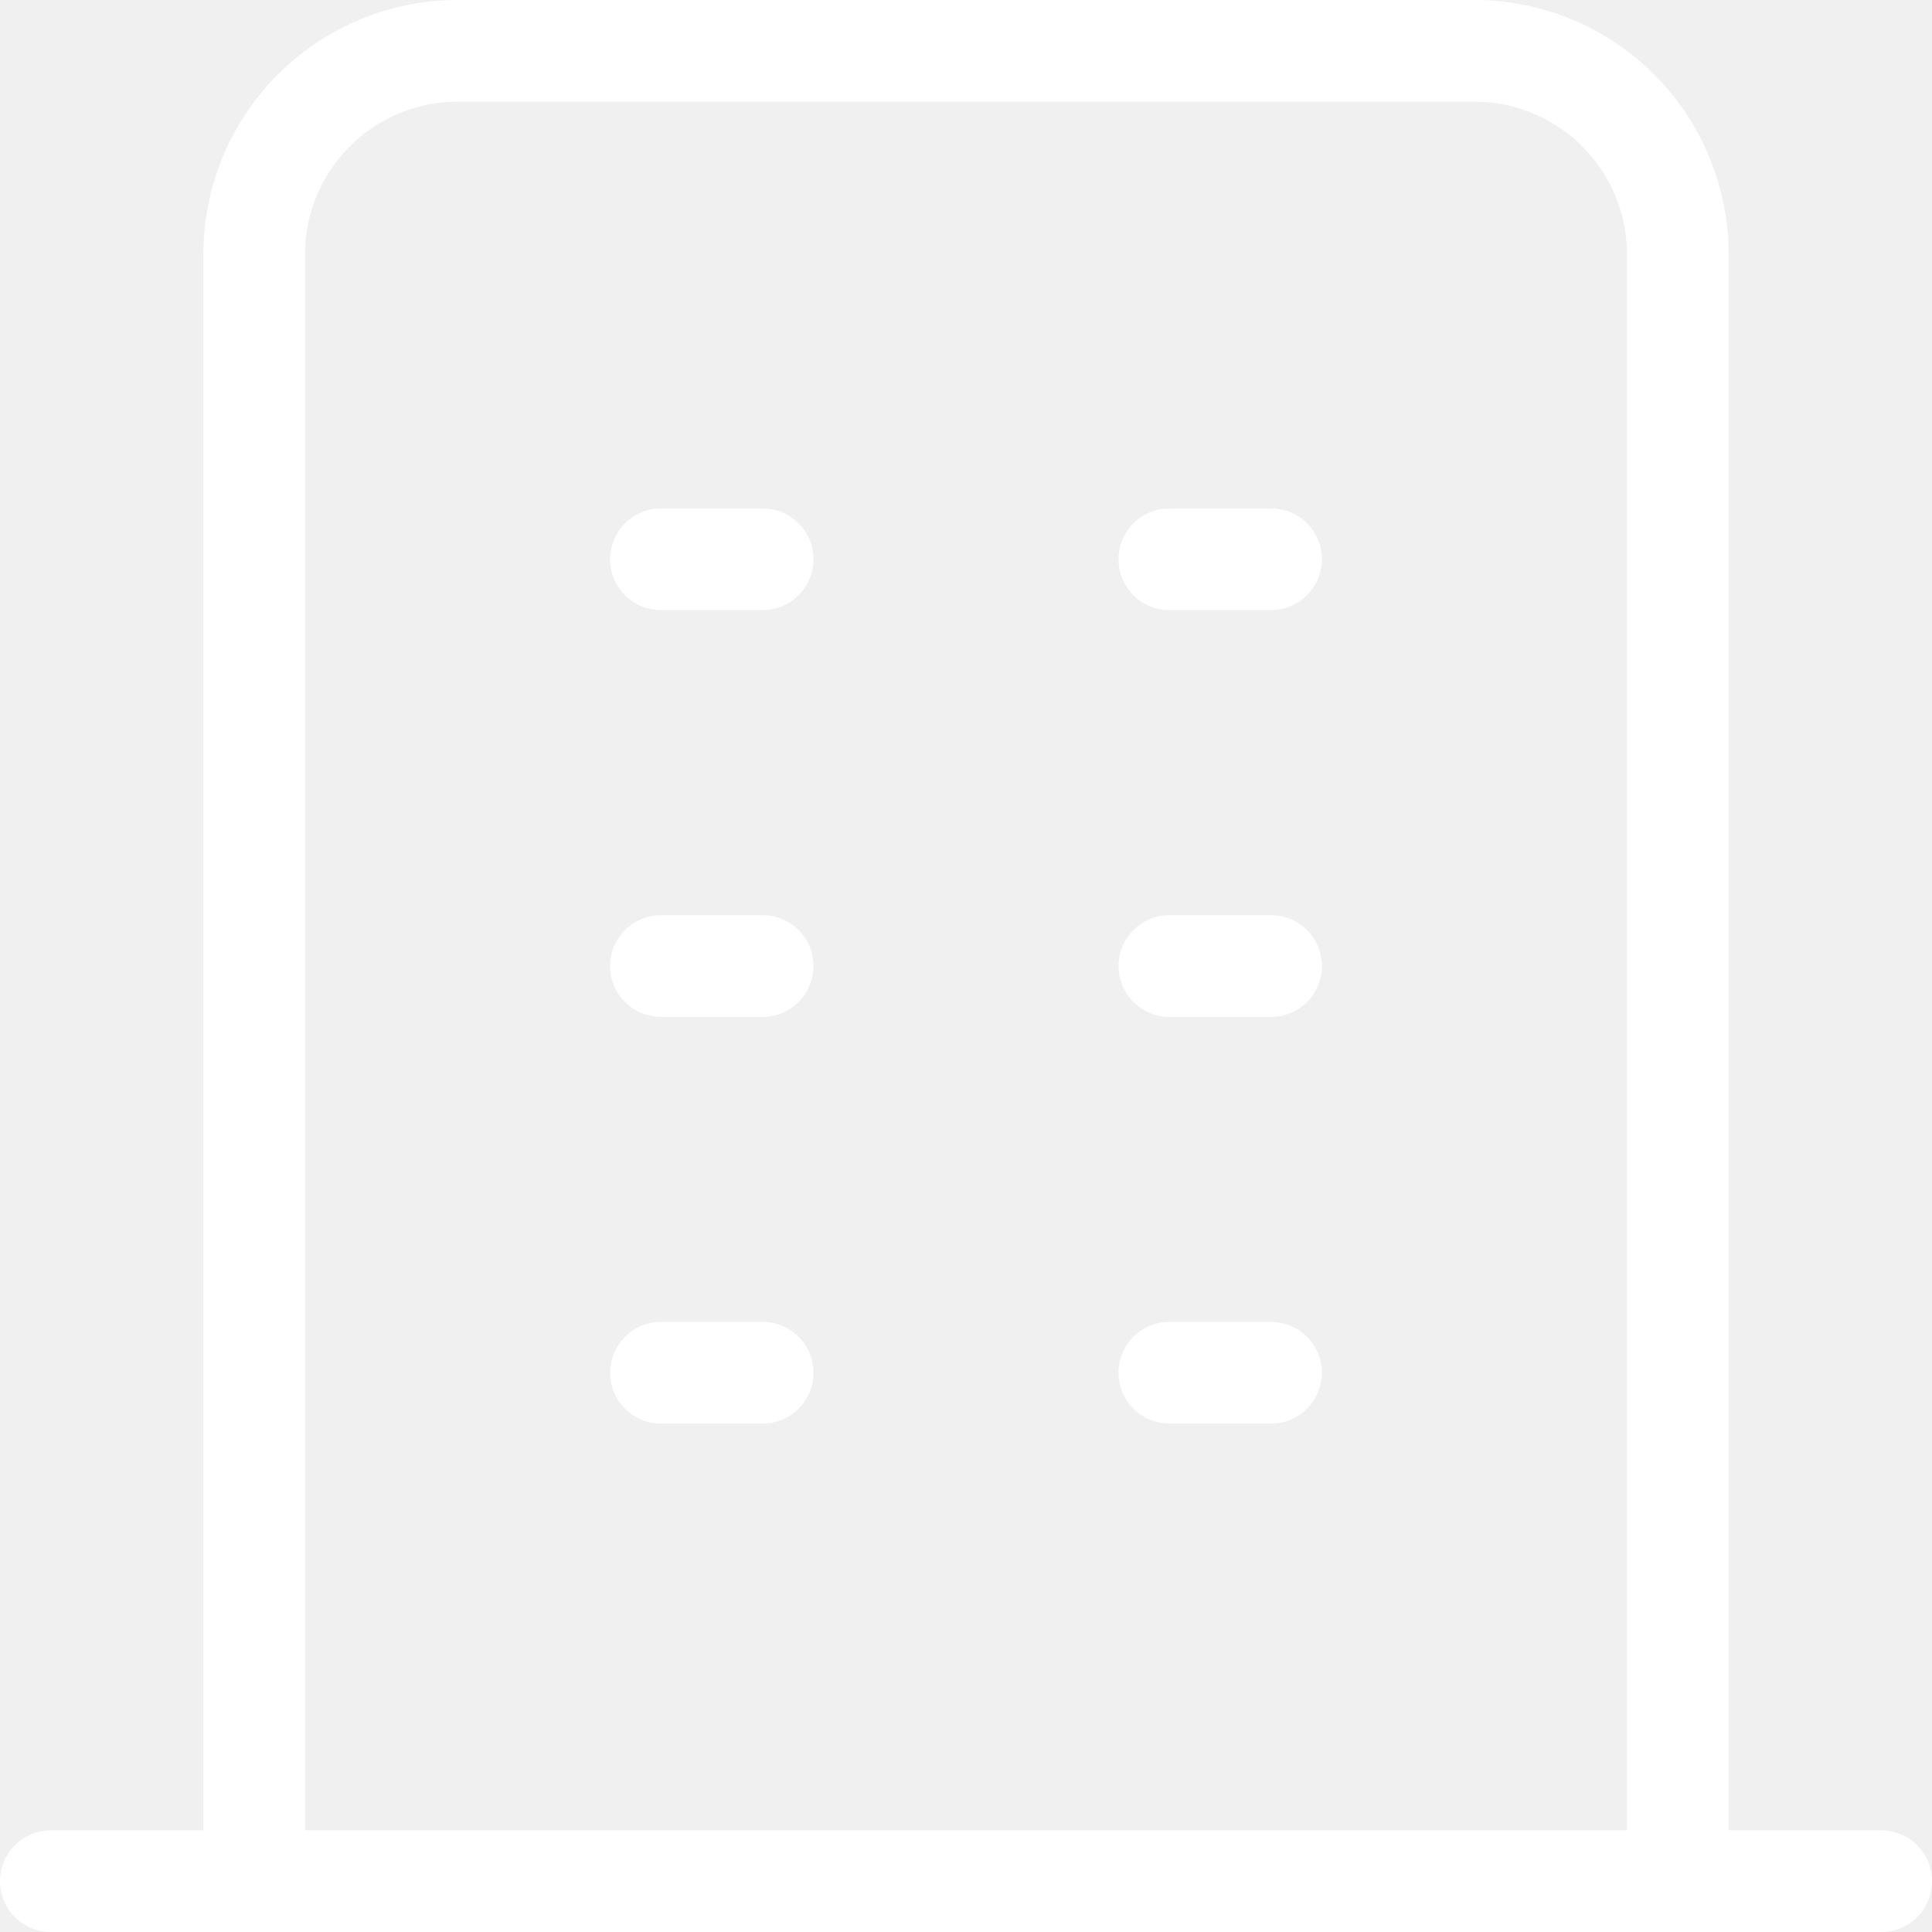
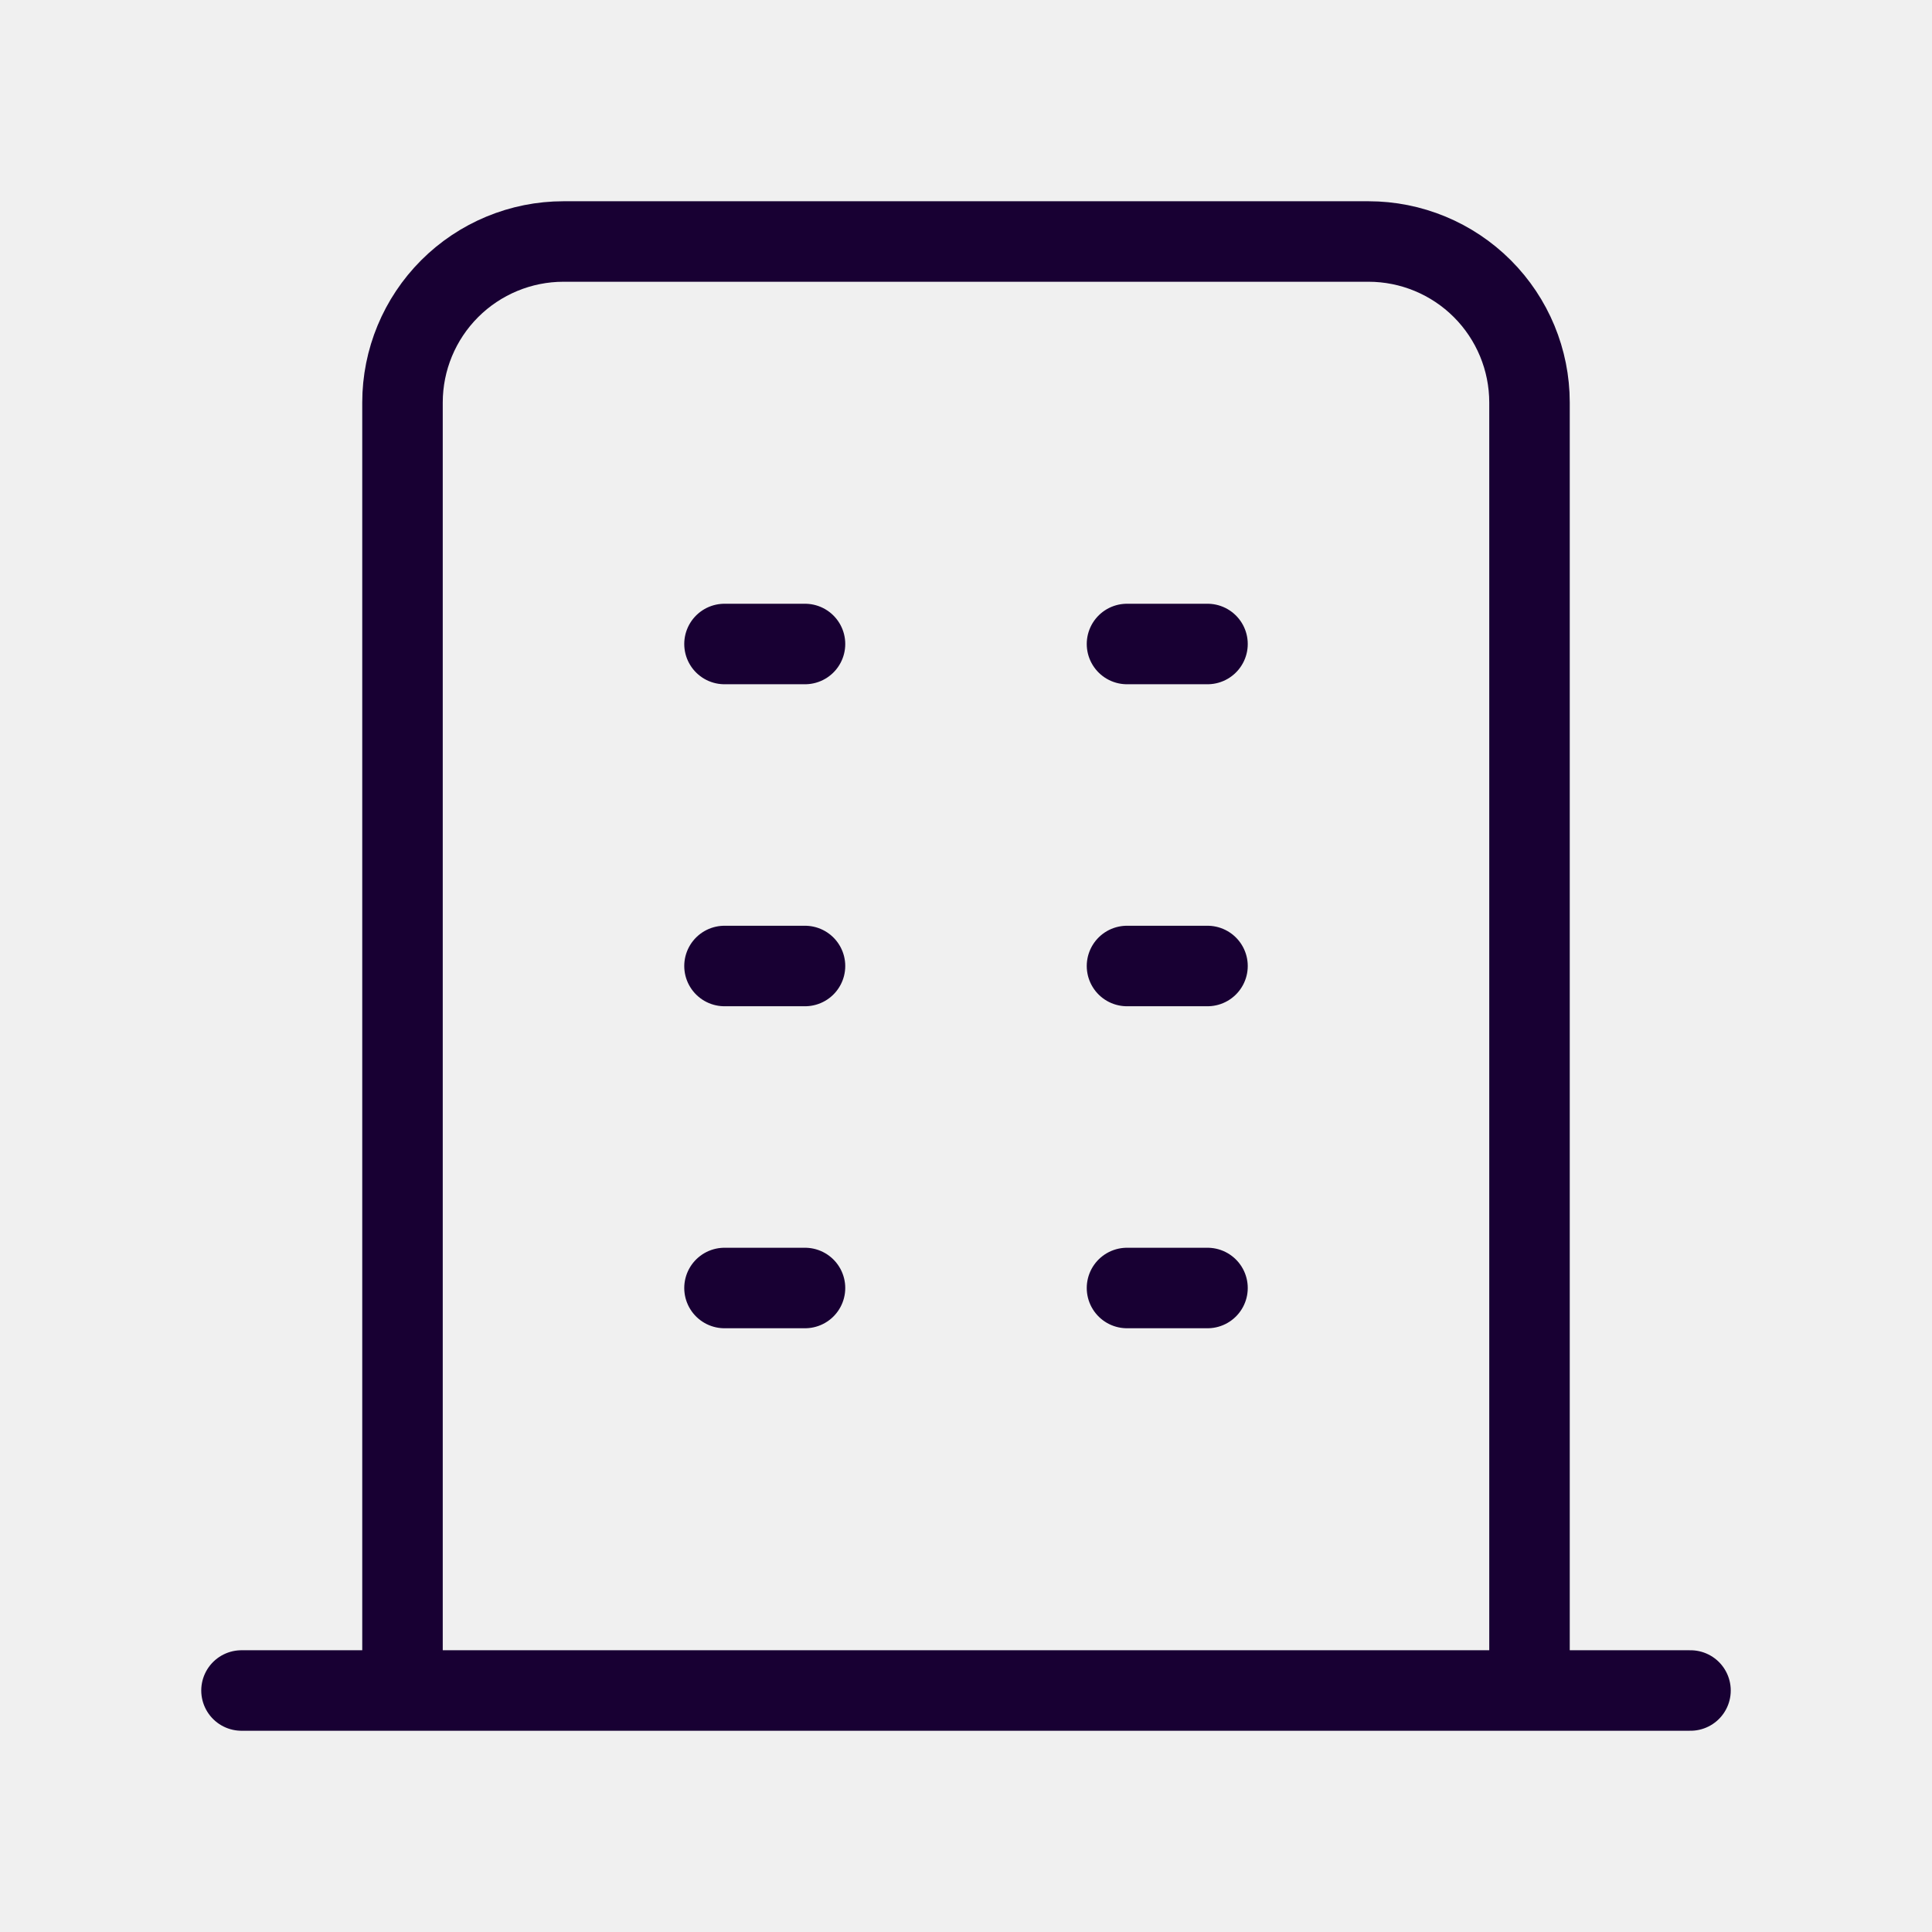
- <svg xmlns="http://www.w3.org/2000/svg" width="19" height="19" viewBox="0 0 19 19" fill="none">
-   <path d="M0.5 18.5H18.5M6.5 5.5H7.5M6.5 9.5H7.5M6.5 13.5H7.5M11.5 5.5H12.5M11.5 9.5H12.5M11.5 13.5H12.5M2.5 18.5V2.5C2.5 1.97 2.711 1.461 3.086 1.086C3.461 0.711 3.97 0.5 4.5 0.5H14.5C15.03 0.5 15.539 0.711 15.914 1.086C16.289 1.461 16.5 1.97 16.5 2.5V18.5" stroke="white" stroke-linecap="round" stroke-linejoin="round" />
+ <svg xmlns="http://www.w3.org/2000/svg" width="24" height="24" viewBox="0 0 24 24" fill="none">
+   <path d="M3 21H21M9 8H10M9 12H10M9 16H10M14 8H15M14 12H15M14 16H15M5 21V5C5 4.47 5.211 3.961 5.586 3.586C5.961 3.211 6.47 3 7 3H17C17.53 3 18.039 3.211 18.414 3.586C18.789 3.961 19 4.47 19 5V21" stroke="#180033" stroke-linecap="round" stroke-linejoin="round" />
</svg>
